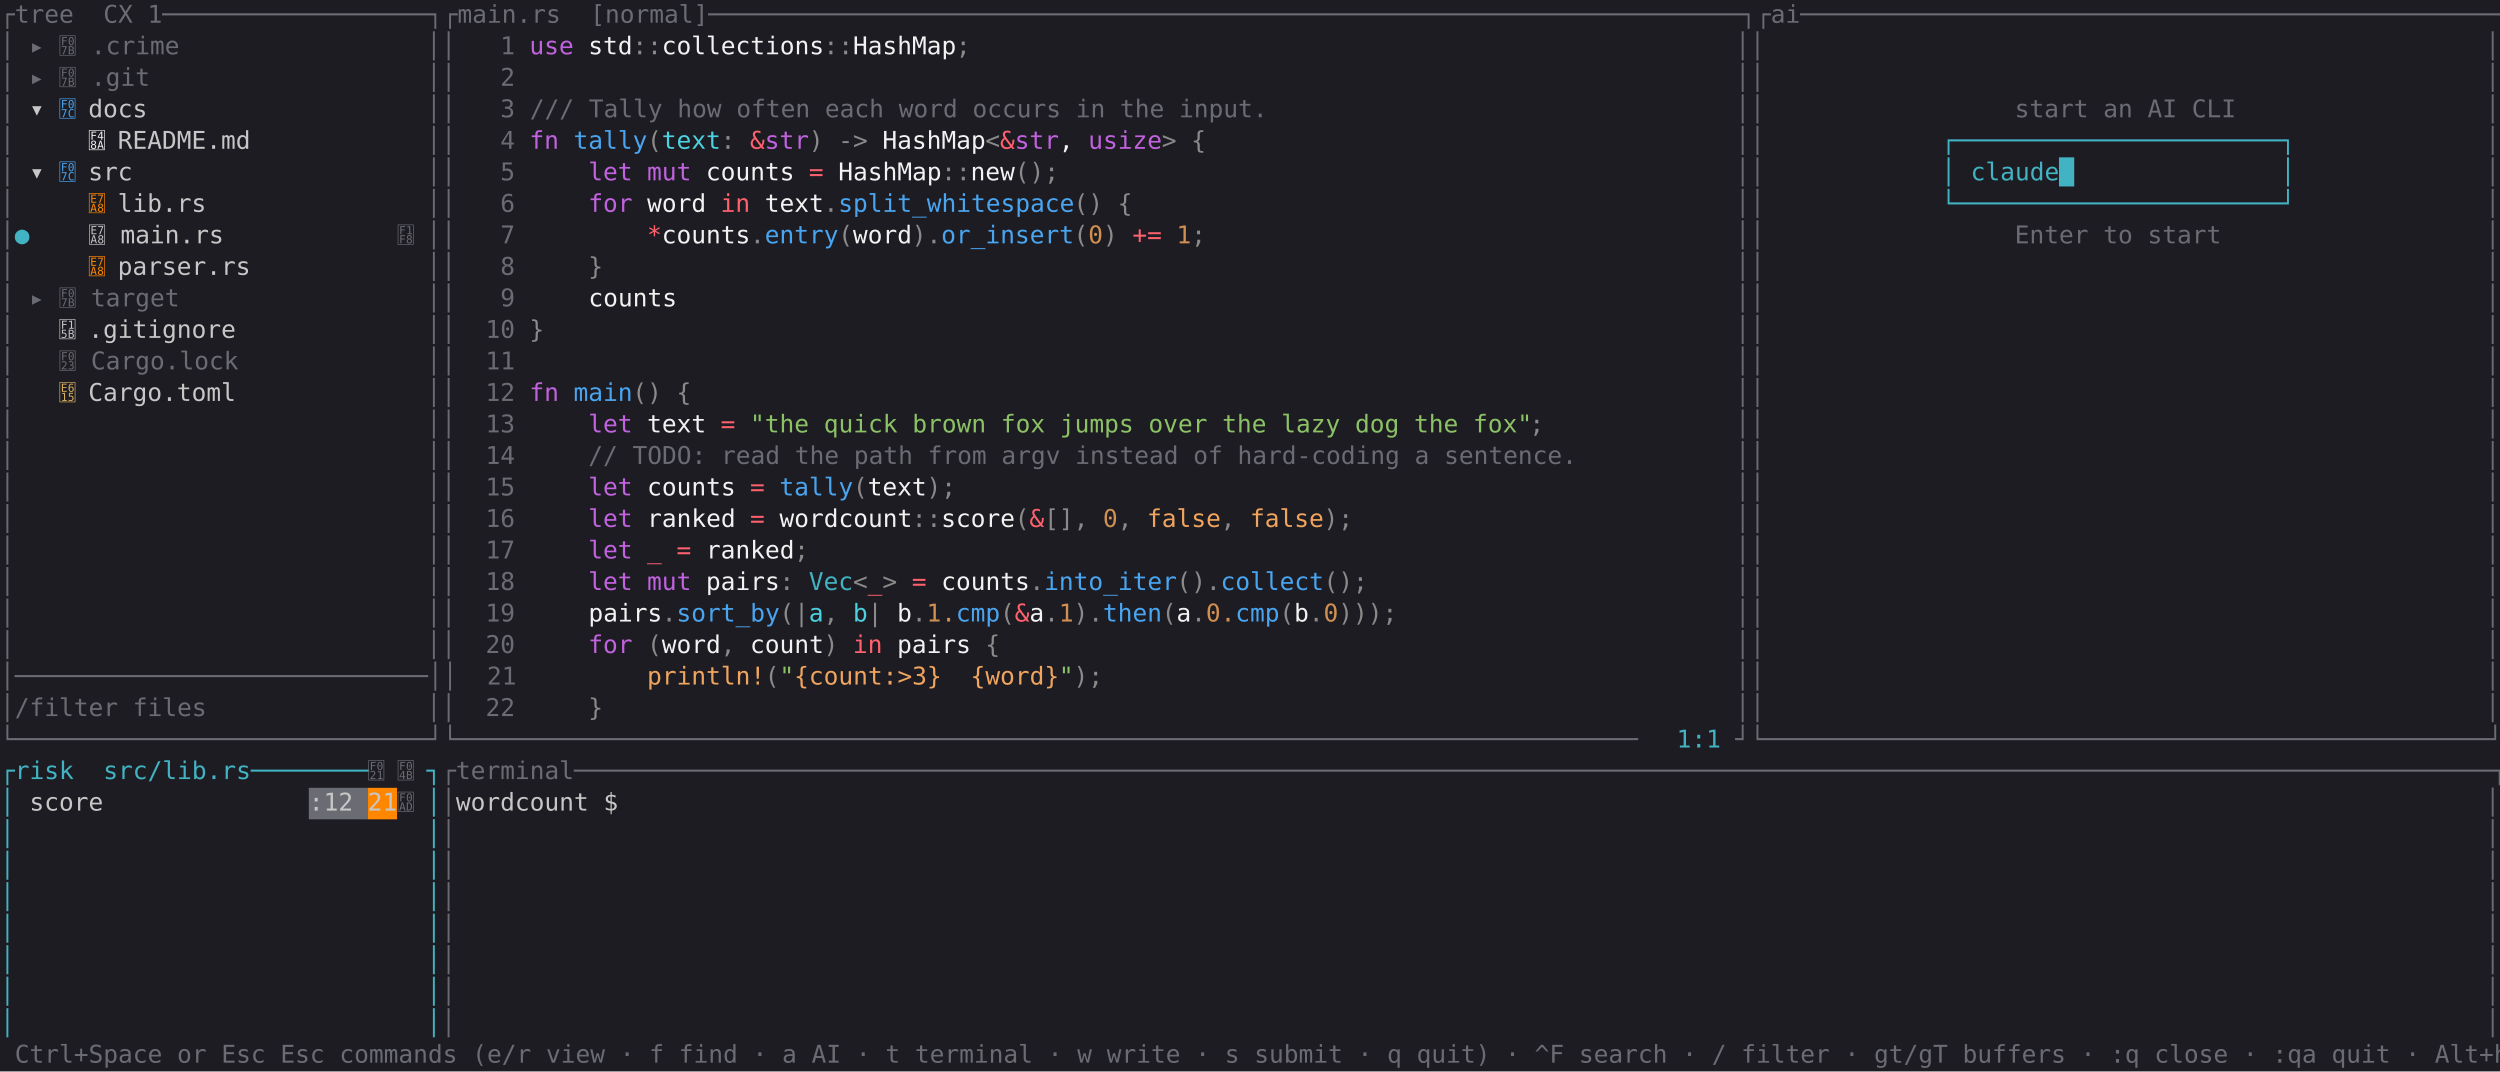
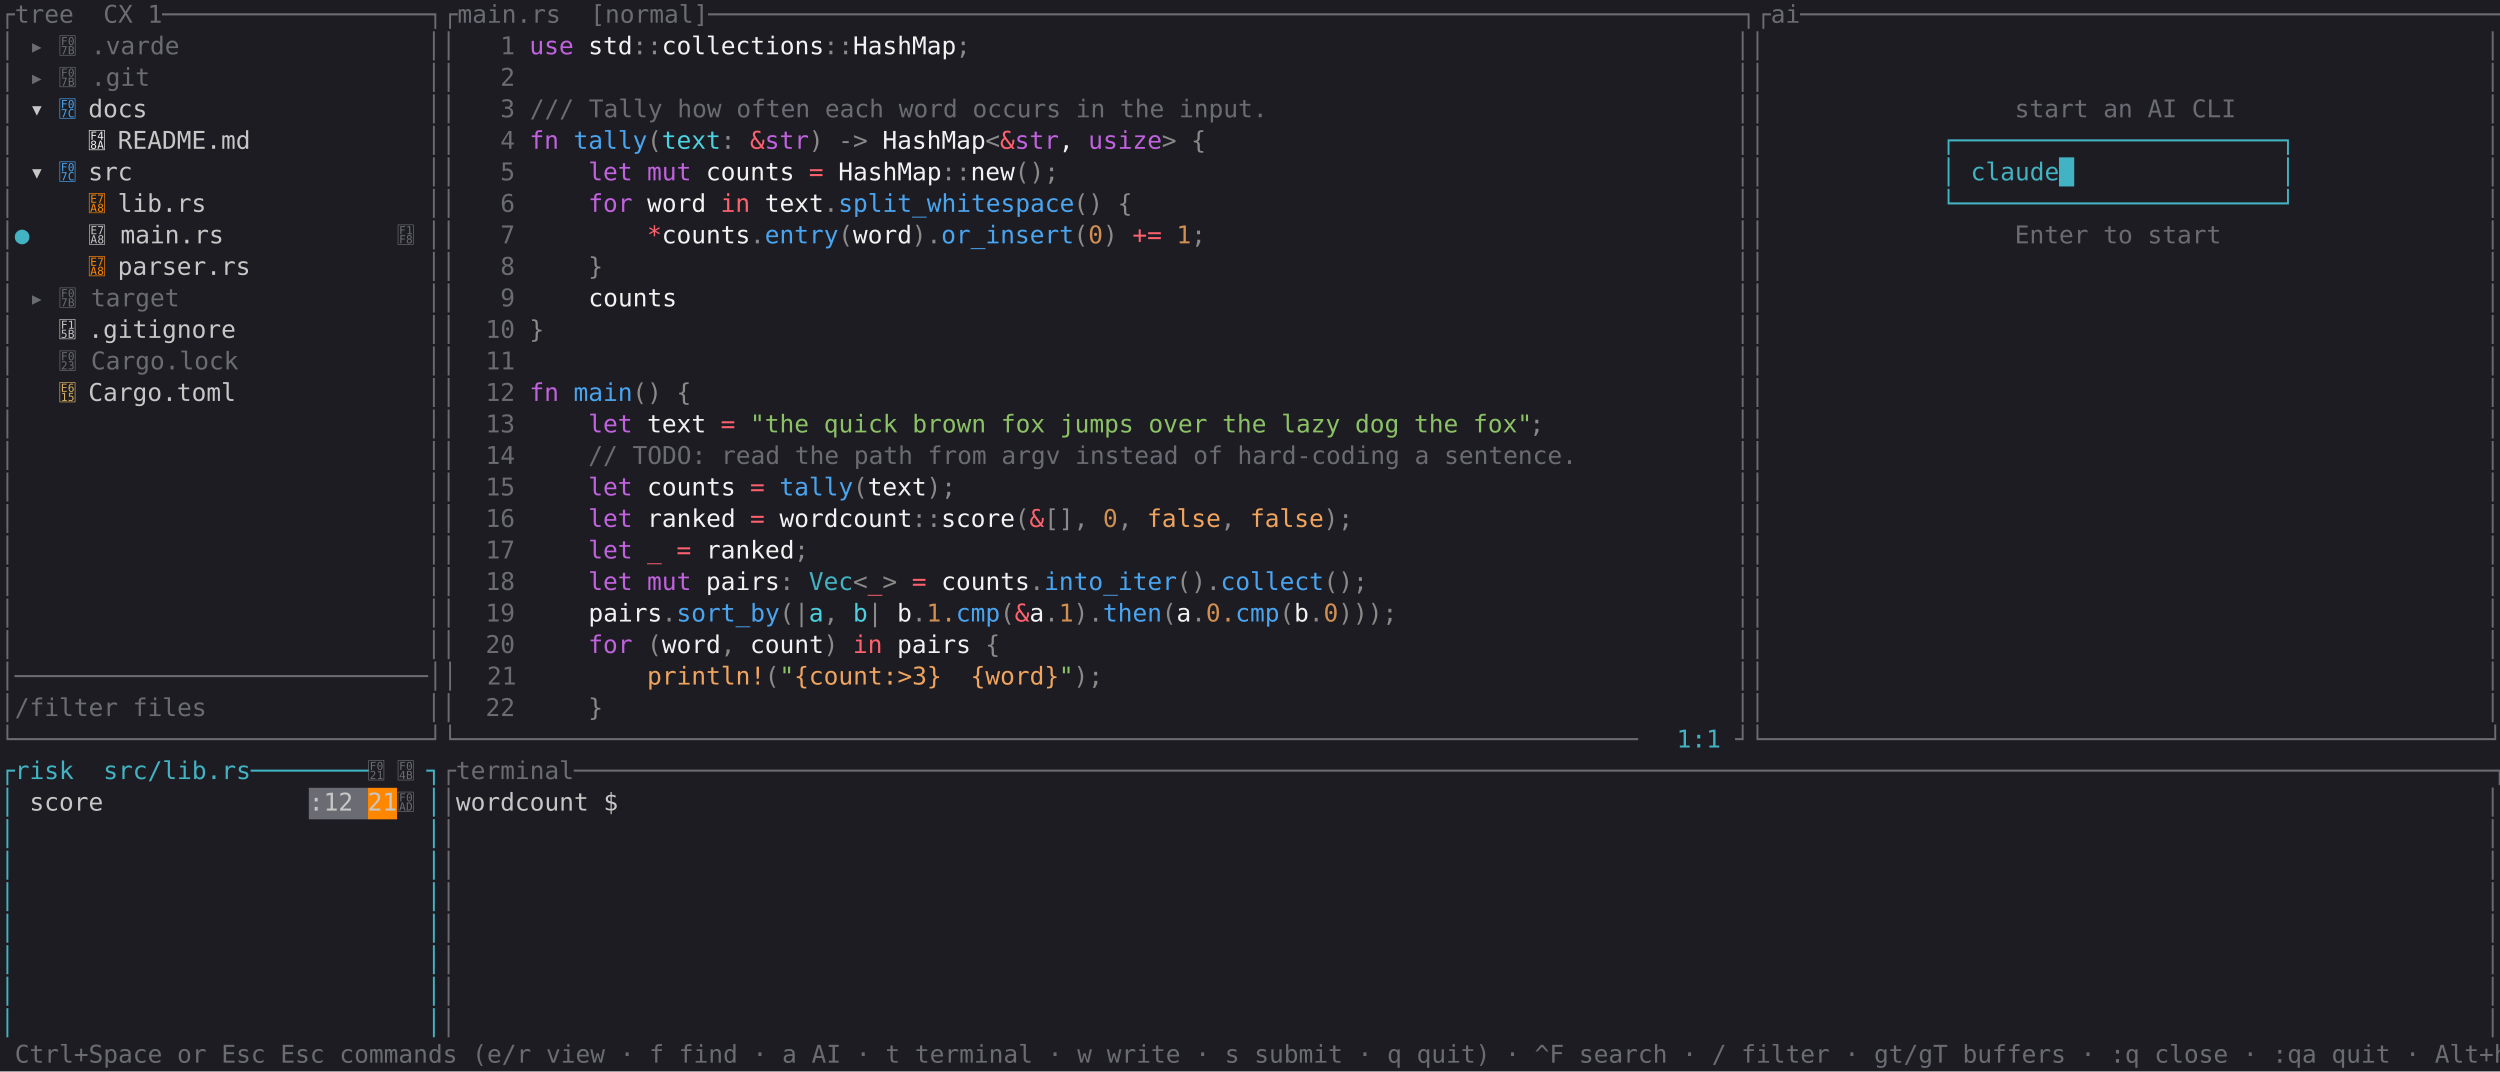
<svg xmlns="http://www.w3.org/2000/svg" width="1428" height="612" viewBox="0 0 1428 612" font-family="ui-monospace, SFMono-Regular, Menlo, Consolas, monospace" font-size="14">
  <rect width="100%" height="100%" fill="#1c1c22" />
  <text x="0.0" y="13.0" fill="#6b6b73" textLength="1428.0" lengthAdjust="spacingAndGlyphs" xml:space="preserve">┌tree  CX 1──────────────────┐┌main.rs  [normal]──────────────────────────────────────────────────────────────────────┐┌ai───────────────────────────────────────────────┐</text>
  <text x="0.0" y="31.0" fill="#6b6b73" textLength="8.4" lengthAdjust="spacingAndGlyphs" xml:space="preserve">│</text>
-   <text x="16.8" y="31.0" fill="#6b6b73" textLength="84.0" lengthAdjust="spacingAndGlyphs" xml:space="preserve">▸  .crime</text>
+   <text x="16.8" y="31.0" fill="#6b6b73" textLength="84.0" lengthAdjust="spacingAndGlyphs" xml:space="preserve">▸  .varde</text>
  <text x="243.6" y="31.0" fill="#6b6b73" textLength="58.8" lengthAdjust="spacingAndGlyphs" xml:space="preserve">││   1 </text>
  <text x="302.4" y="31.0" fill="#c162de" textLength="25.2" lengthAdjust="spacingAndGlyphs" xml:space="preserve">use</text>
  <text x="327.6" y="31.0" fill="#f2f2f2" textLength="33.6" lengthAdjust="spacingAndGlyphs" xml:space="preserve"> std</text>
  <text x="361.2" y="31.0" fill="#8a8a8a" textLength="16.8" lengthAdjust="spacingAndGlyphs" xml:space="preserve">::</text>
  <text x="378.0" y="31.0" fill="#f2f2f2" textLength="92.4" lengthAdjust="spacingAndGlyphs" xml:space="preserve">collections</text>
  <text x="470.4" y="31.0" fill="#8a8a8a" textLength="16.8" lengthAdjust="spacingAndGlyphs" xml:space="preserve">::</text>
  <text x="487.2" y="31.0" fill="#f2f2f2" textLength="58.8" lengthAdjust="spacingAndGlyphs" xml:space="preserve">HashMap</text>
  <text x="546.0" y="31.0" fill="#8a8a8a" textLength="8.4" lengthAdjust="spacingAndGlyphs" xml:space="preserve">;</text>
  <text x="991.2" y="31.0" fill="#6b6b73" textLength="16.8" lengthAdjust="spacingAndGlyphs" xml:space="preserve">││</text>
  <text x="1419.6" y="31.0" fill="#6b6b73" textLength="8.4" lengthAdjust="spacingAndGlyphs" xml:space="preserve">│</text>
  <text x="0.0" y="49.0" fill="#6b6b73" textLength="8.4" lengthAdjust="spacingAndGlyphs" xml:space="preserve">│</text>
  <text x="16.8" y="49.0" fill="#6b6b73" textLength="67.2" lengthAdjust="spacingAndGlyphs" xml:space="preserve">▸  .git</text>
  <text x="243.6" y="49.0" fill="#6b6b73" textLength="58.8" lengthAdjust="spacingAndGlyphs" xml:space="preserve">││   2 </text>
  <text x="991.2" y="49.0" fill="#6b6b73" textLength="16.8" lengthAdjust="spacingAndGlyphs" xml:space="preserve">││</text>
  <text x="1419.6" y="49.0" fill="#6b6b73" textLength="8.4" lengthAdjust="spacingAndGlyphs" xml:space="preserve">│</text>
  <text x="0.0" y="67.0" fill="#6b6b73" textLength="8.4" lengthAdjust="spacingAndGlyphs" xml:space="preserve">│</text>
  <text x="8.4" y="67.0" fill="#c7c7c7" textLength="25.2" lengthAdjust="spacingAndGlyphs" xml:space="preserve"> ▾ </text>
  <text x="33.6" y="67.0" fill="#4aa5f0" textLength="8.4" lengthAdjust="spacingAndGlyphs" xml:space="preserve"></text>
  <text x="42.0" y="67.0" fill="#c7c7c7" textLength="201.6" lengthAdjust="spacingAndGlyphs" xml:space="preserve"> docs                   </text>
  <text x="243.6" y="67.0" fill="#6b6b73" textLength="478.8" lengthAdjust="spacingAndGlyphs" xml:space="preserve">││   3 /// Tally how often each word occurs in the input.</text>
  <text x="991.2" y="67.0" fill="#6b6b73" textLength="16.8" lengthAdjust="spacingAndGlyphs" xml:space="preserve">││</text>
  <text x="1150.8" y="67.0" fill="#6b6b73" textLength="126.0" lengthAdjust="spacingAndGlyphs" xml:space="preserve">start an AI CLI</text>
  <text x="1419.6" y="67.0" fill="#6b6b73" textLength="8.4" lengthAdjust="spacingAndGlyphs" xml:space="preserve">│</text>
  <text x="0.0" y="85.0" fill="#6b6b73" textLength="8.4" lengthAdjust="spacingAndGlyphs" xml:space="preserve">│</text>
  <text x="50.4" y="85.0" fill="#f2f2f2" textLength="8.4" lengthAdjust="spacingAndGlyphs" xml:space="preserve"></text>
  <text x="58.8" y="85.0" fill="#c7c7c7" textLength="184.8" lengthAdjust="spacingAndGlyphs" xml:space="preserve"> README.md            </text>
  <text x="243.6" y="85.0" fill="#6b6b73" textLength="58.8" lengthAdjust="spacingAndGlyphs" xml:space="preserve">││   4 </text>
  <text x="302.4" y="85.0" fill="#c162de" textLength="16.8" lengthAdjust="spacingAndGlyphs" xml:space="preserve">fn</text>
  <text x="327.6" y="85.0" fill="#4aa5f0" textLength="42.0" lengthAdjust="spacingAndGlyphs" xml:space="preserve">tally</text>
  <text x="369.6" y="85.0" fill="#8a8a8a" textLength="8.4" lengthAdjust="spacingAndGlyphs" xml:space="preserve">(</text>
  <text x="378.0" y="85.0" fill="#4cd1e0" textLength="33.6" lengthAdjust="spacingAndGlyphs" xml:space="preserve">text</text>
  <text x="411.6" y="85.0" fill="#8a8a8a" textLength="8.4" lengthAdjust="spacingAndGlyphs" xml:space="preserve">:</text>
  <text x="428.4" y="85.0" fill="#ff616e" textLength="8.4" lengthAdjust="spacingAndGlyphs" xml:space="preserve">&amp;</text>
  <text x="436.8" y="85.0" fill="#c162de" textLength="25.2" lengthAdjust="spacingAndGlyphs" xml:space="preserve">str</text>
  <text x="462.0" y="85.0" fill="#8a8a8a" textLength="8.4" lengthAdjust="spacingAndGlyphs" xml:space="preserve">)</text>
  <text x="478.8" y="85.0" fill="#8a8a8a" textLength="16.8" lengthAdjust="spacingAndGlyphs" xml:space="preserve">-&gt;</text>
  <text x="495.6" y="85.0" fill="#f2f2f2" textLength="67.2" lengthAdjust="spacingAndGlyphs" xml:space="preserve"> HashMap</text>
  <text x="562.8" y="85.0" fill="#8a8a8a" textLength="8.4" lengthAdjust="spacingAndGlyphs" xml:space="preserve">&lt;</text>
  <text x="571.2" y="85.0" fill="#ff616e" textLength="8.4" lengthAdjust="spacingAndGlyphs" xml:space="preserve">&amp;</text>
  <text x="579.6" y="85.0" fill="#c162de" textLength="25.2" lengthAdjust="spacingAndGlyphs" xml:space="preserve">str</text>
  <text x="604.8" y="85.0" fill="#f2f2f2" textLength="16.8" lengthAdjust="spacingAndGlyphs" xml:space="preserve">, </text>
  <text x="621.6" y="85.0" fill="#c162de" textLength="42.0" lengthAdjust="spacingAndGlyphs" xml:space="preserve">usize</text>
  <text x="663.6" y="85.0" fill="#8a8a8a" textLength="8.4" lengthAdjust="spacingAndGlyphs" xml:space="preserve">&gt;</text>
  <text x="680.4" y="85.0" fill="#8a8a8a" textLength="8.4" lengthAdjust="spacingAndGlyphs" xml:space="preserve">{</text>
  <text x="991.2" y="85.0" fill="#6b6b73" textLength="16.8" lengthAdjust="spacingAndGlyphs" xml:space="preserve">││</text>
  <text x="1108.8" y="85.0" fill="#42b3c2" textLength="201.6" lengthAdjust="spacingAndGlyphs" xml:space="preserve">┌──────────────────────┐</text>
  <text x="1419.6" y="85.0" fill="#6b6b73" textLength="8.4" lengthAdjust="spacingAndGlyphs" xml:space="preserve">│</text>
  <text x="0.0" y="103.0" fill="#6b6b73" textLength="8.4" lengthAdjust="spacingAndGlyphs" xml:space="preserve">│</text>
  <text x="8.4" y="103.0" fill="#c7c7c7" textLength="25.2" lengthAdjust="spacingAndGlyphs" xml:space="preserve"> ▾ </text>
  <text x="33.6" y="103.0" fill="#4aa5f0" textLength="8.4" lengthAdjust="spacingAndGlyphs" xml:space="preserve"></text>
  <text x="42.0" y="103.0" fill="#c7c7c7" textLength="201.6" lengthAdjust="spacingAndGlyphs" xml:space="preserve"> src                    </text>
  <text x="243.6" y="103.0" fill="#6b6b73" textLength="58.8" lengthAdjust="spacingAndGlyphs" xml:space="preserve">││   5 </text>
  <text x="336.0" y="103.0" fill="#c162de" textLength="25.2" lengthAdjust="spacingAndGlyphs" xml:space="preserve">let</text>
  <text x="369.6" y="103.0" fill="#c162de" textLength="25.2" lengthAdjust="spacingAndGlyphs" xml:space="preserve">mut</text>
  <text x="394.8" y="103.0" fill="#f2f2f2" textLength="67.2" lengthAdjust="spacingAndGlyphs" xml:space="preserve"> counts </text>
  <text x="462.0" y="103.0" fill="#ff616e" textLength="8.4" lengthAdjust="spacingAndGlyphs" xml:space="preserve">=</text>
  <text x="470.4" y="103.0" fill="#f2f2f2" textLength="67.2" lengthAdjust="spacingAndGlyphs" xml:space="preserve"> HashMap</text>
  <text x="537.6" y="103.0" fill="#8a8a8a" textLength="16.8" lengthAdjust="spacingAndGlyphs" xml:space="preserve">::</text>
  <text x="554.4" y="103.0" fill="#f2f2f2" textLength="25.2" lengthAdjust="spacingAndGlyphs" xml:space="preserve">new</text>
  <text x="579.6" y="103.0" fill="#8a8a8a" textLength="25.2" lengthAdjust="spacingAndGlyphs" xml:space="preserve">();</text>
  <text x="991.2" y="103.0" fill="#6b6b73" textLength="16.8" lengthAdjust="spacingAndGlyphs" xml:space="preserve">││</text>
  <text x="1108.8" y="103.0" fill="#42b3c2" textLength="201.6" lengthAdjust="spacingAndGlyphs" xml:space="preserve">│ claude█              │</text>
  <text x="1419.6" y="103.0" fill="#6b6b73" textLength="8.4" lengthAdjust="spacingAndGlyphs" xml:space="preserve">│</text>
  <text x="0.0" y="121.0" fill="#6b6b73" textLength="8.4" lengthAdjust="spacingAndGlyphs" xml:space="preserve">│</text>
  <text x="50.4" y="121.0" fill="#ff8700" textLength="8.4" lengthAdjust="spacingAndGlyphs" xml:space="preserve"></text>
  <text x="58.8" y="121.0" fill="#c7c7c7" textLength="184.8" lengthAdjust="spacingAndGlyphs" xml:space="preserve"> lib.rs               </text>
  <text x="243.6" y="121.0" fill="#6b6b73" textLength="58.8" lengthAdjust="spacingAndGlyphs" xml:space="preserve">││   6 </text>
  <text x="336.0" y="121.0" fill="#c162de" textLength="25.2" lengthAdjust="spacingAndGlyphs" xml:space="preserve">for</text>
  <text x="361.2" y="121.0" fill="#f2f2f2" textLength="50.4" lengthAdjust="spacingAndGlyphs" xml:space="preserve"> word </text>
  <text x="411.6" y="121.0" fill="#ff616e" textLength="16.8" lengthAdjust="spacingAndGlyphs" xml:space="preserve">in</text>
  <text x="428.4" y="121.0" fill="#f2f2f2" textLength="42.0" lengthAdjust="spacingAndGlyphs" xml:space="preserve"> text</text>
  <text x="470.4" y="121.0" fill="#8a8a8a" textLength="8.4" lengthAdjust="spacingAndGlyphs" xml:space="preserve">.</text>
  <text x="478.8" y="121.0" fill="#4aa5f0" textLength="134.4" lengthAdjust="spacingAndGlyphs" xml:space="preserve">split_whitespace</text>
  <text x="613.2" y="121.0" fill="#8a8a8a" textLength="16.8" lengthAdjust="spacingAndGlyphs" xml:space="preserve">()</text>
  <text x="638.4" y="121.0" fill="#8a8a8a" textLength="8.4" lengthAdjust="spacingAndGlyphs" xml:space="preserve">{</text>
  <text x="991.2" y="121.0" fill="#6b6b73" textLength="16.8" lengthAdjust="spacingAndGlyphs" xml:space="preserve">││</text>
  <text x="1108.8" y="121.0" fill="#42b3c2" textLength="201.6" lengthAdjust="spacingAndGlyphs" xml:space="preserve">└──────────────────────┘</text>
  <text x="1419.6" y="121.0" fill="#6b6b73" textLength="8.4" lengthAdjust="spacingAndGlyphs" xml:space="preserve">│</text>
  <text x="0.0" y="139.0" fill="#6b6b73" textLength="8.4" lengthAdjust="spacingAndGlyphs" xml:space="preserve">│</text>
  <text x="8.4" y="139.0" fill="#42b3c2" textLength="8.4" lengthAdjust="spacingAndGlyphs" xml:space="preserve">●</text>
  <text x="16.8" y="139.0" fill="#c7c7c7" textLength="210.0" lengthAdjust="spacingAndGlyphs" xml:space="preserve">     main.rs            </text>
  <text x="226.8" y="139.0" fill="#6b6b73" textLength="8.4" lengthAdjust="spacingAndGlyphs" xml:space="preserve"></text>
  <text x="243.6" y="139.0" fill="#6b6b73" textLength="58.8" lengthAdjust="spacingAndGlyphs" xml:space="preserve">││   7 </text>
  <text x="369.6" y="139.0" fill="#ff616e" textLength="8.4" lengthAdjust="spacingAndGlyphs" xml:space="preserve">*</text>
  <text x="378.0" y="139.0" fill="#f2f2f2" textLength="50.4" lengthAdjust="spacingAndGlyphs" xml:space="preserve">counts</text>
  <text x="428.4" y="139.0" fill="#8a8a8a" textLength="8.4" lengthAdjust="spacingAndGlyphs" xml:space="preserve">.</text>
  <text x="436.8" y="139.0" fill="#4aa5f0" textLength="42.0" lengthAdjust="spacingAndGlyphs" xml:space="preserve">entry</text>
  <text x="478.8" y="139.0" fill="#8a8a8a" textLength="8.4" lengthAdjust="spacingAndGlyphs" xml:space="preserve">(</text>
  <text x="487.2" y="139.0" fill="#f2f2f2" textLength="33.6" lengthAdjust="spacingAndGlyphs" xml:space="preserve">word</text>
  <text x="520.8" y="139.0" fill="#8a8a8a" textLength="16.8" lengthAdjust="spacingAndGlyphs" xml:space="preserve">).</text>
  <text x="537.6" y="139.0" fill="#4aa5f0" textLength="75.6" lengthAdjust="spacingAndGlyphs" xml:space="preserve">or_insert</text>
  <text x="613.2" y="139.0" fill="#8a8a8a" textLength="8.4" lengthAdjust="spacingAndGlyphs" xml:space="preserve">(</text>
  <text x="621.6" y="139.0" fill="#d18f52" textLength="8.4" lengthAdjust="spacingAndGlyphs" xml:space="preserve">0</text>
  <text x="630.0" y="139.0" fill="#8a8a8a" textLength="8.4" lengthAdjust="spacingAndGlyphs" xml:space="preserve">)</text>
  <text x="646.8" y="139.0" fill="#ff616e" textLength="16.8" lengthAdjust="spacingAndGlyphs" xml:space="preserve">+=</text>
  <text x="672.0" y="139.0" fill="#d18f52" textLength="8.4" lengthAdjust="spacingAndGlyphs" xml:space="preserve">1</text>
  <text x="680.4" y="139.0" fill="#8a8a8a" textLength="8.4" lengthAdjust="spacingAndGlyphs" xml:space="preserve">;</text>
  <text x="991.2" y="139.0" fill="#6b6b73" textLength="16.8" lengthAdjust="spacingAndGlyphs" xml:space="preserve">││</text>
  <text x="1150.8" y="139.0" fill="#6b6b73" textLength="117.6" lengthAdjust="spacingAndGlyphs" xml:space="preserve">Enter to start</text>
  <text x="1419.6" y="139.0" fill="#6b6b73" textLength="8.4" lengthAdjust="spacingAndGlyphs" xml:space="preserve">│</text>
  <text x="0.0" y="157.0" fill="#6b6b73" textLength="8.4" lengthAdjust="spacingAndGlyphs" xml:space="preserve">│</text>
  <text x="50.4" y="157.0" fill="#ff8700" textLength="8.4" lengthAdjust="spacingAndGlyphs" xml:space="preserve"></text>
  <text x="58.8" y="157.0" fill="#c7c7c7" textLength="184.8" lengthAdjust="spacingAndGlyphs" xml:space="preserve"> parser.rs            </text>
  <text x="243.6" y="157.0" fill="#6b6b73" textLength="58.8" lengthAdjust="spacingAndGlyphs" xml:space="preserve">││   8 </text>
  <text x="336.0" y="157.0" fill="#8a8a8a" textLength="8.4" lengthAdjust="spacingAndGlyphs" xml:space="preserve">}</text>
  <text x="991.2" y="157.0" fill="#6b6b73" textLength="16.8" lengthAdjust="spacingAndGlyphs" xml:space="preserve">││</text>
  <text x="1419.6" y="157.0" fill="#6b6b73" textLength="8.4" lengthAdjust="spacingAndGlyphs" xml:space="preserve">│</text>
  <text x="0.0" y="175.0" fill="#6b6b73" textLength="8.4" lengthAdjust="spacingAndGlyphs" xml:space="preserve">│</text>
  <text x="16.8" y="175.0" fill="#6b6b73" textLength="84.0" lengthAdjust="spacingAndGlyphs" xml:space="preserve">▸  target</text>
  <text x="243.6" y="175.0" fill="#6b6b73" textLength="58.8" lengthAdjust="spacingAndGlyphs" xml:space="preserve">││   9 </text>
  <text x="302.4" y="175.0" fill="#f2f2f2" textLength="84.0" lengthAdjust="spacingAndGlyphs" xml:space="preserve">    counts</text>
  <text x="991.2" y="175.0" fill="#6b6b73" textLength="16.8" lengthAdjust="spacingAndGlyphs" xml:space="preserve">││</text>
  <text x="1419.6" y="175.0" fill="#6b6b73" textLength="8.4" lengthAdjust="spacingAndGlyphs" xml:space="preserve">│</text>
  <text x="0.0" y="193.0" fill="#6b6b73" textLength="8.4" lengthAdjust="spacingAndGlyphs" xml:space="preserve">│</text>
  <text x="33.6" y="193.0" fill="#c7c7c7" textLength="8.4" lengthAdjust="spacingAndGlyphs" xml:space="preserve"></text>
  <text x="42.0" y="193.0" fill="#c7c7c7" textLength="201.6" lengthAdjust="spacingAndGlyphs" xml:space="preserve"> .gitignore             </text>
  <text x="243.6" y="193.0" fill="#6b6b73" textLength="58.8" lengthAdjust="spacingAndGlyphs" xml:space="preserve">││  10 </text>
  <text x="302.4" y="193.0" fill="#8a8a8a" textLength="8.4" lengthAdjust="spacingAndGlyphs" xml:space="preserve">}</text>
  <text x="991.2" y="193.0" fill="#6b6b73" textLength="16.8" lengthAdjust="spacingAndGlyphs" xml:space="preserve">││</text>
  <text x="1419.6" y="193.0" fill="#6b6b73" textLength="8.4" lengthAdjust="spacingAndGlyphs" xml:space="preserve">│</text>
  <text x="0.0" y="211.0" fill="#6b6b73" textLength="8.4" lengthAdjust="spacingAndGlyphs" xml:space="preserve">│</text>
  <text x="16.8" y="211.0" fill="#6b6b73" textLength="117.6" lengthAdjust="spacingAndGlyphs" xml:space="preserve">   Cargo.lock</text>
  <text x="243.6" y="211.0" fill="#6b6b73" textLength="58.8" lengthAdjust="spacingAndGlyphs" xml:space="preserve">││  11 </text>
  <text x="991.2" y="211.0" fill="#6b6b73" textLength="16.8" lengthAdjust="spacingAndGlyphs" xml:space="preserve">││</text>
  <text x="1419.6" y="211.0" fill="#6b6b73" textLength="8.4" lengthAdjust="spacingAndGlyphs" xml:space="preserve">│</text>
  <text x="0.0" y="229.0" fill="#6b6b73" textLength="8.4" lengthAdjust="spacingAndGlyphs" xml:space="preserve">│</text>
  <text x="33.6" y="229.0" fill="#d7af5f" textLength="8.4" lengthAdjust="spacingAndGlyphs" xml:space="preserve"></text>
  <text x="42.0" y="229.0" fill="#c7c7c7" textLength="201.6" lengthAdjust="spacingAndGlyphs" xml:space="preserve"> Cargo.toml             </text>
  <text x="243.6" y="229.0" fill="#6b6b73" textLength="58.8" lengthAdjust="spacingAndGlyphs" xml:space="preserve">││  12 </text>
  <text x="302.4" y="229.0" fill="#c162de" textLength="16.8" lengthAdjust="spacingAndGlyphs" xml:space="preserve">fn</text>
  <text x="327.6" y="229.0" fill="#4aa5f0" textLength="33.6" lengthAdjust="spacingAndGlyphs" xml:space="preserve">main</text>
  <text x="361.2" y="229.0" fill="#8a8a8a" textLength="16.8" lengthAdjust="spacingAndGlyphs" xml:space="preserve">()</text>
  <text x="386.4" y="229.0" fill="#8a8a8a" textLength="8.4" lengthAdjust="spacingAndGlyphs" xml:space="preserve">{</text>
  <text x="991.2" y="229.0" fill="#6b6b73" textLength="16.8" lengthAdjust="spacingAndGlyphs" xml:space="preserve">││</text>
  <text x="1419.6" y="229.0" fill="#6b6b73" textLength="8.4" lengthAdjust="spacingAndGlyphs" xml:space="preserve">│</text>
  <text x="0.0" y="247.0" fill="#6b6b73" textLength="8.4" lengthAdjust="spacingAndGlyphs" xml:space="preserve">│</text>
  <text x="243.6" y="247.0" fill="#6b6b73" textLength="58.8" lengthAdjust="spacingAndGlyphs" xml:space="preserve">││  13 </text>
  <text x="336.0" y="247.0" fill="#c162de" textLength="25.2" lengthAdjust="spacingAndGlyphs" xml:space="preserve">let</text>
  <text x="361.2" y="247.0" fill="#f2f2f2" textLength="50.4" lengthAdjust="spacingAndGlyphs" xml:space="preserve"> text </text>
  <text x="411.6" y="247.0" fill="#ff616e" textLength="8.4" lengthAdjust="spacingAndGlyphs" xml:space="preserve">=</text>
  <text x="428.4" y="247.0" fill="#8cc265" textLength="445.2" lengthAdjust="spacingAndGlyphs" xml:space="preserve">"the quick brown fox jumps over the lazy dog the fox"</text>
  <text x="873.6" y="247.0" fill="#8a8a8a" textLength="8.4" lengthAdjust="spacingAndGlyphs" xml:space="preserve">;</text>
  <text x="991.2" y="247.0" fill="#6b6b73" textLength="16.8" lengthAdjust="spacingAndGlyphs" xml:space="preserve">││</text>
  <text x="1419.6" y="247.0" fill="#6b6b73" textLength="8.4" lengthAdjust="spacingAndGlyphs" xml:space="preserve">│</text>
  <text x="0.0" y="265.0" fill="#6b6b73" textLength="8.4" lengthAdjust="spacingAndGlyphs" xml:space="preserve">│</text>
  <text x="243.6" y="265.0" fill="#6b6b73" textLength="58.8" lengthAdjust="spacingAndGlyphs" xml:space="preserve">││  14 </text>
  <text x="336.0" y="265.0" fill="#6b6b73" textLength="562.8" lengthAdjust="spacingAndGlyphs" xml:space="preserve">// TODO: read the path from argv instead of hard-coding a sentence.</text>
  <text x="991.2" y="265.0" fill="#6b6b73" textLength="16.8" lengthAdjust="spacingAndGlyphs" xml:space="preserve">││</text>
  <text x="1419.6" y="265.0" fill="#6b6b73" textLength="8.4" lengthAdjust="spacingAndGlyphs" xml:space="preserve">│</text>
  <text x="0.0" y="283.0" fill="#6b6b73" textLength="8.4" lengthAdjust="spacingAndGlyphs" xml:space="preserve">│</text>
  <text x="243.6" y="283.0" fill="#6b6b73" textLength="58.8" lengthAdjust="spacingAndGlyphs" xml:space="preserve">││  15 </text>
  <text x="336.0" y="283.0" fill="#c162de" textLength="25.2" lengthAdjust="spacingAndGlyphs" xml:space="preserve">let</text>
  <text x="361.2" y="283.0" fill="#f2f2f2" textLength="67.2" lengthAdjust="spacingAndGlyphs" xml:space="preserve"> counts </text>
  <text x="428.4" y="283.0" fill="#ff616e" textLength="8.4" lengthAdjust="spacingAndGlyphs" xml:space="preserve">=</text>
  <text x="445.2" y="283.0" fill="#4aa5f0" textLength="42.0" lengthAdjust="spacingAndGlyphs" xml:space="preserve">tally</text>
  <text x="487.2" y="283.0" fill="#8a8a8a" textLength="8.4" lengthAdjust="spacingAndGlyphs" xml:space="preserve">(</text>
  <text x="495.6" y="283.0" fill="#f2f2f2" textLength="33.6" lengthAdjust="spacingAndGlyphs" xml:space="preserve">text</text>
  <text x="529.2" y="283.0" fill="#8a8a8a" textLength="16.8" lengthAdjust="spacingAndGlyphs" xml:space="preserve">);</text>
  <text x="991.2" y="283.0" fill="#6b6b73" textLength="16.8" lengthAdjust="spacingAndGlyphs" xml:space="preserve">││</text>
  <text x="1419.6" y="283.0" fill="#6b6b73" textLength="8.4" lengthAdjust="spacingAndGlyphs" xml:space="preserve">│</text>
  <text x="0.0" y="301.0" fill="#6b6b73" textLength="8.4" lengthAdjust="spacingAndGlyphs" xml:space="preserve">│</text>
  <text x="243.6" y="301.0" fill="#6b6b73" textLength="58.8" lengthAdjust="spacingAndGlyphs" xml:space="preserve">││  16 </text>
  <text x="336.0" y="301.0" fill="#c162de" textLength="25.2" lengthAdjust="spacingAndGlyphs" xml:space="preserve">let</text>
  <text x="361.2" y="301.0" fill="#f2f2f2" textLength="67.2" lengthAdjust="spacingAndGlyphs" xml:space="preserve"> ranked </text>
  <text x="428.4" y="301.0" fill="#ff616e" textLength="8.4" lengthAdjust="spacingAndGlyphs" xml:space="preserve">=</text>
  <text x="436.8" y="301.0" fill="#f2f2f2" textLength="84.0" lengthAdjust="spacingAndGlyphs" xml:space="preserve"> wordcount</text>
  <text x="520.8" y="301.0" fill="#8a8a8a" textLength="16.8" lengthAdjust="spacingAndGlyphs" xml:space="preserve">::</text>
  <text x="537.6" y="301.0" fill="#f2f2f2" textLength="42.0" lengthAdjust="spacingAndGlyphs" xml:space="preserve">score</text>
  <text x="579.6" y="301.0" fill="#8a8a8a" textLength="8.4" lengthAdjust="spacingAndGlyphs" xml:space="preserve">(</text>
  <text x="588.0" y="301.0" fill="#ff616e" textLength="8.4" lengthAdjust="spacingAndGlyphs" xml:space="preserve">&amp;</text>
  <text x="596.4" y="301.0" fill="#8a8a8a" textLength="25.2" lengthAdjust="spacingAndGlyphs" xml:space="preserve">[],</text>
  <text x="630.0" y="301.0" fill="#d18f52" textLength="8.4" lengthAdjust="spacingAndGlyphs" xml:space="preserve">0</text>
  <text x="638.4" y="301.0" fill="#8a8a8a" textLength="8.4" lengthAdjust="spacingAndGlyphs" xml:space="preserve">,</text>
  <text x="655.2" y="301.0" fill="#f0a45d" textLength="42.0" lengthAdjust="spacingAndGlyphs" xml:space="preserve">false</text>
  <text x="697.2" y="301.0" fill="#8a8a8a" textLength="8.4" lengthAdjust="spacingAndGlyphs" xml:space="preserve">,</text>
  <text x="714.0" y="301.0" fill="#f0a45d" textLength="42.0" lengthAdjust="spacingAndGlyphs" xml:space="preserve">false</text>
  <text x="756.0" y="301.0" fill="#8a8a8a" textLength="16.8" lengthAdjust="spacingAndGlyphs" xml:space="preserve">);</text>
  <text x="991.2" y="301.0" fill="#6b6b73" textLength="16.8" lengthAdjust="spacingAndGlyphs" xml:space="preserve">││</text>
  <text x="1419.6" y="301.0" fill="#6b6b73" textLength="8.4" lengthAdjust="spacingAndGlyphs" xml:space="preserve">│</text>
  <text x="0.0" y="319.0" fill="#6b6b73" textLength="8.4" lengthAdjust="spacingAndGlyphs" xml:space="preserve">│</text>
  <text x="243.6" y="319.0" fill="#6b6b73" textLength="58.8" lengthAdjust="spacingAndGlyphs" xml:space="preserve">││  17 </text>
  <text x="336.0" y="319.0" fill="#c162de" textLength="25.2" lengthAdjust="spacingAndGlyphs" xml:space="preserve">let</text>
  <text x="369.6" y="319.0" fill="#ff616e" textLength="8.4" lengthAdjust="spacingAndGlyphs" xml:space="preserve">_</text>
  <text x="386.4" y="319.0" fill="#ff616e" textLength="8.4" lengthAdjust="spacingAndGlyphs" xml:space="preserve">=</text>
  <text x="394.8" y="319.0" fill="#f2f2f2" textLength="58.8" lengthAdjust="spacingAndGlyphs" xml:space="preserve"> ranked</text>
  <text x="453.6" y="319.0" fill="#8a8a8a" textLength="8.4" lengthAdjust="spacingAndGlyphs" xml:space="preserve">;</text>
  <text x="991.2" y="319.0" fill="#6b6b73" textLength="16.8" lengthAdjust="spacingAndGlyphs" xml:space="preserve">││</text>
  <text x="1419.6" y="319.0" fill="#6b6b73" textLength="8.4" lengthAdjust="spacingAndGlyphs" xml:space="preserve">│</text>
  <text x="0.0" y="337.0" fill="#6b6b73" textLength="8.4" lengthAdjust="spacingAndGlyphs" xml:space="preserve">│</text>
  <text x="243.6" y="337.0" fill="#6b6b73" textLength="58.8" lengthAdjust="spacingAndGlyphs" xml:space="preserve">││  18 </text>
  <text x="336.0" y="337.0" fill="#c162de" textLength="25.2" lengthAdjust="spacingAndGlyphs" xml:space="preserve">let</text>
  <text x="369.6" y="337.0" fill="#c162de" textLength="25.2" lengthAdjust="spacingAndGlyphs" xml:space="preserve">mut</text>
  <text x="394.8" y="337.0" fill="#f2f2f2" textLength="50.4" lengthAdjust="spacingAndGlyphs" xml:space="preserve"> pairs</text>
  <text x="445.2" y="337.0" fill="#8a8a8a" textLength="8.4" lengthAdjust="spacingAndGlyphs" xml:space="preserve">:</text>
  <text x="462.0" y="337.0" fill="#42b3c2" textLength="25.2" lengthAdjust="spacingAndGlyphs" xml:space="preserve">Vec</text>
  <text x="487.2" y="337.0" fill="#8a8a8a" textLength="8.4" lengthAdjust="spacingAndGlyphs" xml:space="preserve">&lt;</text>
  <text x="495.6" y="337.0" fill="#ff616e" textLength="8.4" lengthAdjust="spacingAndGlyphs" xml:space="preserve">_</text>
  <text x="504.0" y="337.0" fill="#8a8a8a" textLength="8.4" lengthAdjust="spacingAndGlyphs" xml:space="preserve">&gt;</text>
  <text x="520.8" y="337.0" fill="#ff616e" textLength="8.4" lengthAdjust="spacingAndGlyphs" xml:space="preserve">=</text>
  <text x="529.2" y="337.0" fill="#f2f2f2" textLength="58.8" lengthAdjust="spacingAndGlyphs" xml:space="preserve"> counts</text>
  <text x="588.0" y="337.0" fill="#8a8a8a" textLength="8.4" lengthAdjust="spacingAndGlyphs" xml:space="preserve">.</text>
  <text x="596.4" y="337.0" fill="#4aa5f0" textLength="75.6" lengthAdjust="spacingAndGlyphs" xml:space="preserve">into_iter</text>
  <text x="672.0" y="337.0" fill="#8a8a8a" textLength="25.2" lengthAdjust="spacingAndGlyphs" xml:space="preserve">().</text>
  <text x="697.2" y="337.0" fill="#4aa5f0" textLength="58.8" lengthAdjust="spacingAndGlyphs" xml:space="preserve">collect</text>
  <text x="756.0" y="337.0" fill="#8a8a8a" textLength="25.2" lengthAdjust="spacingAndGlyphs" xml:space="preserve">();</text>
  <text x="991.2" y="337.0" fill="#6b6b73" textLength="16.8" lengthAdjust="spacingAndGlyphs" xml:space="preserve">││</text>
  <text x="1419.6" y="337.0" fill="#6b6b73" textLength="8.4" lengthAdjust="spacingAndGlyphs" xml:space="preserve">│</text>
  <text x="0.0" y="355.0" fill="#6b6b73" textLength="8.4" lengthAdjust="spacingAndGlyphs" xml:space="preserve">│</text>
  <text x="243.6" y="355.0" fill="#6b6b73" textLength="58.8" lengthAdjust="spacingAndGlyphs" xml:space="preserve">││  19 </text>
  <text x="302.4" y="355.0" fill="#f2f2f2" textLength="75.6" lengthAdjust="spacingAndGlyphs" xml:space="preserve">    pairs</text>
  <text x="378.0" y="355.0" fill="#8a8a8a" textLength="8.4" lengthAdjust="spacingAndGlyphs" xml:space="preserve">.</text>
  <text x="386.4" y="355.0" fill="#4aa5f0" textLength="58.8" lengthAdjust="spacingAndGlyphs" xml:space="preserve">sort_by</text>
  <text x="445.2" y="355.0" fill="#8a8a8a" textLength="16.8" lengthAdjust="spacingAndGlyphs" xml:space="preserve">(|</text>
  <text x="462.0" y="355.0" fill="#4cd1e0" textLength="8.4" lengthAdjust="spacingAndGlyphs" xml:space="preserve">a</text>
  <text x="470.4" y="355.0" fill="#8a8a8a" textLength="8.4" lengthAdjust="spacingAndGlyphs" xml:space="preserve">,</text>
  <text x="487.2" y="355.0" fill="#4cd1e0" textLength="8.4" lengthAdjust="spacingAndGlyphs" xml:space="preserve">b</text>
  <text x="495.6" y="355.0" fill="#8a8a8a" textLength="8.4" lengthAdjust="spacingAndGlyphs" xml:space="preserve">|</text>
  <text x="504.0" y="355.0" fill="#f2f2f2" textLength="16.8" lengthAdjust="spacingAndGlyphs" xml:space="preserve"> b</text>
  <text x="520.8" y="355.0" fill="#8a8a8a" textLength="8.4" lengthAdjust="spacingAndGlyphs" xml:space="preserve">.</text>
  <text x="529.2" y="355.0" fill="#d18f52" textLength="16.8" lengthAdjust="spacingAndGlyphs" xml:space="preserve">1.</text>
  <text x="546.0" y="355.0" fill="#4aa5f0" textLength="25.2" lengthAdjust="spacingAndGlyphs" xml:space="preserve">cmp</text>
  <text x="571.2" y="355.0" fill="#8a8a8a" textLength="8.4" lengthAdjust="spacingAndGlyphs" xml:space="preserve">(</text>
  <text x="579.6" y="355.0" fill="#ff616e" textLength="8.4" lengthAdjust="spacingAndGlyphs" xml:space="preserve">&amp;</text>
  <text x="588.0" y="355.0" fill="#f2f2f2" textLength="8.4" lengthAdjust="spacingAndGlyphs" xml:space="preserve">a</text>
  <text x="596.4" y="355.0" fill="#8a8a8a" textLength="8.4" lengthAdjust="spacingAndGlyphs" xml:space="preserve">.</text>
  <text x="604.8" y="355.0" fill="#d18f52" textLength="8.4" lengthAdjust="spacingAndGlyphs" xml:space="preserve">1</text>
  <text x="613.2" y="355.0" fill="#8a8a8a" textLength="16.8" lengthAdjust="spacingAndGlyphs" xml:space="preserve">).</text>
  <text x="630.0" y="355.0" fill="#4aa5f0" textLength="33.6" lengthAdjust="spacingAndGlyphs" xml:space="preserve">then</text>
  <text x="663.6" y="355.0" fill="#8a8a8a" textLength="8.4" lengthAdjust="spacingAndGlyphs" xml:space="preserve">(</text>
  <text x="672.0" y="355.0" fill="#f2f2f2" textLength="8.4" lengthAdjust="spacingAndGlyphs" xml:space="preserve">a</text>
  <text x="680.4" y="355.0" fill="#8a8a8a" textLength="8.4" lengthAdjust="spacingAndGlyphs" xml:space="preserve">.</text>
  <text x="688.8" y="355.0" fill="#d18f52" textLength="16.8" lengthAdjust="spacingAndGlyphs" xml:space="preserve">0.</text>
  <text x="705.6" y="355.0" fill="#4aa5f0" textLength="25.2" lengthAdjust="spacingAndGlyphs" xml:space="preserve">cmp</text>
  <text x="730.8" y="355.0" fill="#8a8a8a" textLength="8.4" lengthAdjust="spacingAndGlyphs" xml:space="preserve">(</text>
  <text x="739.2" y="355.0" fill="#f2f2f2" textLength="8.4" lengthAdjust="spacingAndGlyphs" xml:space="preserve">b</text>
  <text x="747.6" y="355.0" fill="#8a8a8a" textLength="8.4" lengthAdjust="spacingAndGlyphs" xml:space="preserve">.</text>
  <text x="756.0" y="355.0" fill="#d18f52" textLength="8.4" lengthAdjust="spacingAndGlyphs" xml:space="preserve">0</text>
  <text x="764.4" y="355.0" fill="#8a8a8a" textLength="33.6" lengthAdjust="spacingAndGlyphs" xml:space="preserve">)));</text>
  <text x="991.2" y="355.0" fill="#6b6b73" textLength="16.8" lengthAdjust="spacingAndGlyphs" xml:space="preserve">││</text>
  <text x="1419.6" y="355.0" fill="#6b6b73" textLength="8.4" lengthAdjust="spacingAndGlyphs" xml:space="preserve">│</text>
  <text x="0.0" y="373.0" fill="#6b6b73" textLength="8.4" lengthAdjust="spacingAndGlyphs" xml:space="preserve">│</text>
  <text x="243.6" y="373.0" fill="#6b6b73" textLength="58.8" lengthAdjust="spacingAndGlyphs" xml:space="preserve">││  20 </text>
  <text x="336.0" y="373.0" fill="#c162de" textLength="25.2" lengthAdjust="spacingAndGlyphs" xml:space="preserve">for</text>
  <text x="369.6" y="373.0" fill="#8a8a8a" textLength="8.4" lengthAdjust="spacingAndGlyphs" xml:space="preserve">(</text>
  <text x="378.0" y="373.0" fill="#f2f2f2" textLength="33.6" lengthAdjust="spacingAndGlyphs" xml:space="preserve">word</text>
  <text x="411.6" y="373.0" fill="#8a8a8a" textLength="8.4" lengthAdjust="spacingAndGlyphs" xml:space="preserve">,</text>
  <text x="420.0" y="373.0" fill="#f2f2f2" textLength="50.4" lengthAdjust="spacingAndGlyphs" xml:space="preserve"> count</text>
  <text x="470.4" y="373.0" fill="#8a8a8a" textLength="8.4" lengthAdjust="spacingAndGlyphs" xml:space="preserve">)</text>
  <text x="487.2" y="373.0" fill="#ff616e" textLength="16.8" lengthAdjust="spacingAndGlyphs" xml:space="preserve">in</text>
  <text x="504.0" y="373.0" fill="#f2f2f2" textLength="58.8" lengthAdjust="spacingAndGlyphs" xml:space="preserve"> pairs </text>
  <text x="562.8" y="373.0" fill="#8a8a8a" textLength="8.4" lengthAdjust="spacingAndGlyphs" xml:space="preserve">{</text>
  <text x="991.2" y="373.0" fill="#6b6b73" textLength="16.8" lengthAdjust="spacingAndGlyphs" xml:space="preserve">││</text>
  <text x="1419.6" y="373.0" fill="#6b6b73" textLength="8.4" lengthAdjust="spacingAndGlyphs" xml:space="preserve">│</text>
  <text x="0.0" y="391.0" fill="#6b6b73" textLength="302.4" lengthAdjust="spacingAndGlyphs" xml:space="preserve">│────────────────────────────││  21 </text>
  <text x="369.6" y="391.0" fill="#f0a45d" textLength="67.2" lengthAdjust="spacingAndGlyphs" xml:space="preserve">println!</text>
  <text x="436.8" y="391.0" fill="#8a8a8a" textLength="8.4" lengthAdjust="spacingAndGlyphs" xml:space="preserve">(</text>
  <text x="445.2" y="391.0" fill="#8cc265" textLength="8.4" lengthAdjust="spacingAndGlyphs" xml:space="preserve">"</text>
  <text x="453.6" y="391.0" fill="#f0a45d" textLength="84.0" lengthAdjust="spacingAndGlyphs" xml:space="preserve">{count:&gt;3}</text>
  <text x="554.4" y="391.0" fill="#f0a45d" textLength="50.4" lengthAdjust="spacingAndGlyphs" xml:space="preserve">{word}</text>
  <text x="604.8" y="391.0" fill="#8cc265" textLength="8.4" lengthAdjust="spacingAndGlyphs" xml:space="preserve">"</text>
  <text x="613.2" y="391.0" fill="#8a8a8a" textLength="16.8" lengthAdjust="spacingAndGlyphs" xml:space="preserve">);</text>
  <text x="991.2" y="391.0" fill="#6b6b73" textLength="16.8" lengthAdjust="spacingAndGlyphs" xml:space="preserve">││</text>
  <text x="1419.6" y="391.0" fill="#6b6b73" textLength="8.4" lengthAdjust="spacingAndGlyphs" xml:space="preserve">│</text>
  <text x="0.0" y="409.0" fill="#6b6b73" textLength="117.6" lengthAdjust="spacingAndGlyphs" xml:space="preserve">│/filter files</text>
  <text x="243.6" y="409.0" fill="#6b6b73" textLength="58.8" lengthAdjust="spacingAndGlyphs" xml:space="preserve">││  22 </text>
  <text x="336.0" y="409.0" fill="#8a8a8a" textLength="8.4" lengthAdjust="spacingAndGlyphs" xml:space="preserve">}</text>
  <text x="991.2" y="409.0" fill="#6b6b73" textLength="16.8" lengthAdjust="spacingAndGlyphs" xml:space="preserve">││</text>
  <text x="1419.6" y="409.0" fill="#6b6b73" textLength="8.4" lengthAdjust="spacingAndGlyphs" xml:space="preserve">│</text>
  <text x="0.0" y="427.0" fill="#6b6b73" textLength="932.4" lengthAdjust="spacingAndGlyphs" xml:space="preserve">└────────────────────────────┘└────────────────────────────────────────────────────────────────────────────────</text>
  <text x="932.4" y="427.0" fill="#42b3c2" textLength="58.8" lengthAdjust="spacingAndGlyphs" xml:space="preserve">   1:1 </text>
  <text x="991.2" y="427.0" fill="#6b6b73" textLength="436.8" lengthAdjust="spacingAndGlyphs" xml:space="preserve">┘└─────────────────────────────────────────────────┘</text>
  <text x="0.0" y="445.0" fill="#42b3c2" textLength="210.0" lengthAdjust="spacingAndGlyphs" xml:space="preserve">┌risk  src/lib.rs────────</text>
  <text x="210.0" y="445.0" fill="#6b6b73" textLength="8.4" lengthAdjust="spacingAndGlyphs" xml:space="preserve"></text>
  <text x="226.8" y="445.0" fill="#6b6b73" textLength="8.4" lengthAdjust="spacingAndGlyphs" xml:space="preserve"></text>
  <text x="235.2" y="445.0" fill="#42b3c2" textLength="16.8" lengthAdjust="spacingAndGlyphs" xml:space="preserve"> ┐</text>
  <text x="252.0" y="445.0" fill="#6b6b73" textLength="1176.0" lengthAdjust="spacingAndGlyphs" xml:space="preserve">┌terminal──────────────────────────────────────────────────────────────────────────────────────────────────────────────────────────────────┐</text>
  <text x="0.0" y="463.0" fill="#42b3c2" textLength="8.4" lengthAdjust="spacingAndGlyphs" xml:space="preserve">│</text>
  <text x="8.4" y="463.0" fill="#c7c7c7" textLength="168.0" lengthAdjust="spacingAndGlyphs" xml:space="preserve"> score              </text>
  <rect x="176.4" y="450.0" width="33.6" height="18" fill="#6b6b73" />
  <text x="176.4" y="463.0" fill="#c7c7c7" textLength="33.6" lengthAdjust="spacingAndGlyphs" xml:space="preserve">:12 </text>
  <rect x="210.0" y="450.0" width="16.8" height="18" fill="#ff8700" />
  <text x="210.0" y="463.0" fill="#c7c7c7" textLength="16.8" lengthAdjust="spacingAndGlyphs" xml:space="preserve">21</text>
  <text x="226.8" y="463.0" fill="#6b6b73" textLength="8.4" lengthAdjust="spacingAndGlyphs" xml:space="preserve"></text>
  <text x="243.6" y="463.0" fill="#42b3c2" textLength="8.4" lengthAdjust="spacingAndGlyphs" xml:space="preserve">│</text>
  <text x="252.0" y="463.0" fill="#6b6b73" textLength="8.4" lengthAdjust="spacingAndGlyphs" xml:space="preserve">│</text>
  <text x="260.4" y="463.0" fill="#c7c7c7" textLength="1159.2" lengthAdjust="spacingAndGlyphs" xml:space="preserve">wordcount $                                                                                                                               </text>
  <text x="1419.6" y="463.0" fill="#6b6b73" textLength="8.4" lengthAdjust="spacingAndGlyphs" xml:space="preserve">│</text>
  <text x="0.0" y="481.0" fill="#42b3c2" textLength="8.4" lengthAdjust="spacingAndGlyphs" xml:space="preserve">│</text>
  <text x="243.6" y="481.0" fill="#42b3c2" textLength="8.4" lengthAdjust="spacingAndGlyphs" xml:space="preserve">│</text>
  <text x="252.0" y="481.0" fill="#6b6b73" textLength="8.4" lengthAdjust="spacingAndGlyphs" xml:space="preserve">│</text>
  <text x="1419.6" y="481.0" fill="#6b6b73" textLength="8.4" lengthAdjust="spacingAndGlyphs" xml:space="preserve">│</text>
  <text x="0.0" y="499.0" fill="#42b3c2" textLength="8.4" lengthAdjust="spacingAndGlyphs" xml:space="preserve">│</text>
  <text x="243.6" y="499.0" fill="#42b3c2" textLength="8.4" lengthAdjust="spacingAndGlyphs" xml:space="preserve">│</text>
  <text x="252.0" y="499.0" fill="#6b6b73" textLength="8.4" lengthAdjust="spacingAndGlyphs" xml:space="preserve">│</text>
  <text x="1419.6" y="499.0" fill="#6b6b73" textLength="8.4" lengthAdjust="spacingAndGlyphs" xml:space="preserve">│</text>
  <text x="0.0" y="517.0" fill="#42b3c2" textLength="8.4" lengthAdjust="spacingAndGlyphs" xml:space="preserve">│</text>
  <text x="243.6" y="517.0" fill="#42b3c2" textLength="8.4" lengthAdjust="spacingAndGlyphs" xml:space="preserve">│</text>
  <text x="252.0" y="517.0" fill="#6b6b73" textLength="8.4" lengthAdjust="spacingAndGlyphs" xml:space="preserve">│</text>
  <text x="1419.6" y="517.0" fill="#6b6b73" textLength="8.4" lengthAdjust="spacingAndGlyphs" xml:space="preserve">│</text>
  <text x="0.0" y="535.0" fill="#42b3c2" textLength="8.4" lengthAdjust="spacingAndGlyphs" xml:space="preserve">│</text>
  <text x="243.6" y="535.0" fill="#42b3c2" textLength="8.4" lengthAdjust="spacingAndGlyphs" xml:space="preserve">│</text>
  <text x="252.0" y="535.0" fill="#6b6b73" textLength="8.4" lengthAdjust="spacingAndGlyphs" xml:space="preserve">│</text>
  <text x="1419.6" y="535.0" fill="#6b6b73" textLength="8.4" lengthAdjust="spacingAndGlyphs" xml:space="preserve">│</text>
  <text x="0.0" y="553.0" fill="#42b3c2" textLength="8.4" lengthAdjust="spacingAndGlyphs" xml:space="preserve">│</text>
  <text x="243.6" y="553.0" fill="#42b3c2" textLength="8.4" lengthAdjust="spacingAndGlyphs" xml:space="preserve">│</text>
  <text x="252.0" y="553.0" fill="#6b6b73" textLength="8.4" lengthAdjust="spacingAndGlyphs" xml:space="preserve">│</text>
  <text x="1419.6" y="553.0" fill="#6b6b73" textLength="8.4" lengthAdjust="spacingAndGlyphs" xml:space="preserve">│</text>
  <text x="0.0" y="571.0" fill="#42b3c2" textLength="8.4" lengthAdjust="spacingAndGlyphs" xml:space="preserve">│</text>
  <text x="243.6" y="571.0" fill="#42b3c2" textLength="8.4" lengthAdjust="spacingAndGlyphs" xml:space="preserve">│</text>
  <text x="252.0" y="571.0" fill="#6b6b73" textLength="8.4" lengthAdjust="spacingAndGlyphs" xml:space="preserve">│</text>
  <text x="1419.6" y="571.0" fill="#6b6b73" textLength="8.4" lengthAdjust="spacingAndGlyphs" xml:space="preserve">│</text>
  <text x="0.0" y="589.0" fill="#42b3c2" textLength="8.4" lengthAdjust="spacingAndGlyphs" xml:space="preserve">│</text>
  <text x="243.6" y="589.0" fill="#42b3c2" textLength="8.4" lengthAdjust="spacingAndGlyphs" xml:space="preserve">│</text>
  <text x="252.0" y="589.0" fill="#6b6b73" textLength="8.4" lengthAdjust="spacingAndGlyphs" xml:space="preserve">│</text>
  <text x="1419.6" y="589.0" fill="#6b6b73" textLength="8.4" lengthAdjust="spacingAndGlyphs" xml:space="preserve">│</text>
  <text x="0.0" y="607.0" fill="#6b6b73" textLength="1428.0" lengthAdjust="spacingAndGlyphs" xml:space="preserve"> Ctrl+Space or Esc Esc commands (e/r view · f find · a AI · t terminal · w write · s submit · q quit) · ^F search · / filter · gt/gT buffers · :q close · :qa quit · Alt+h</text>
</svg>
